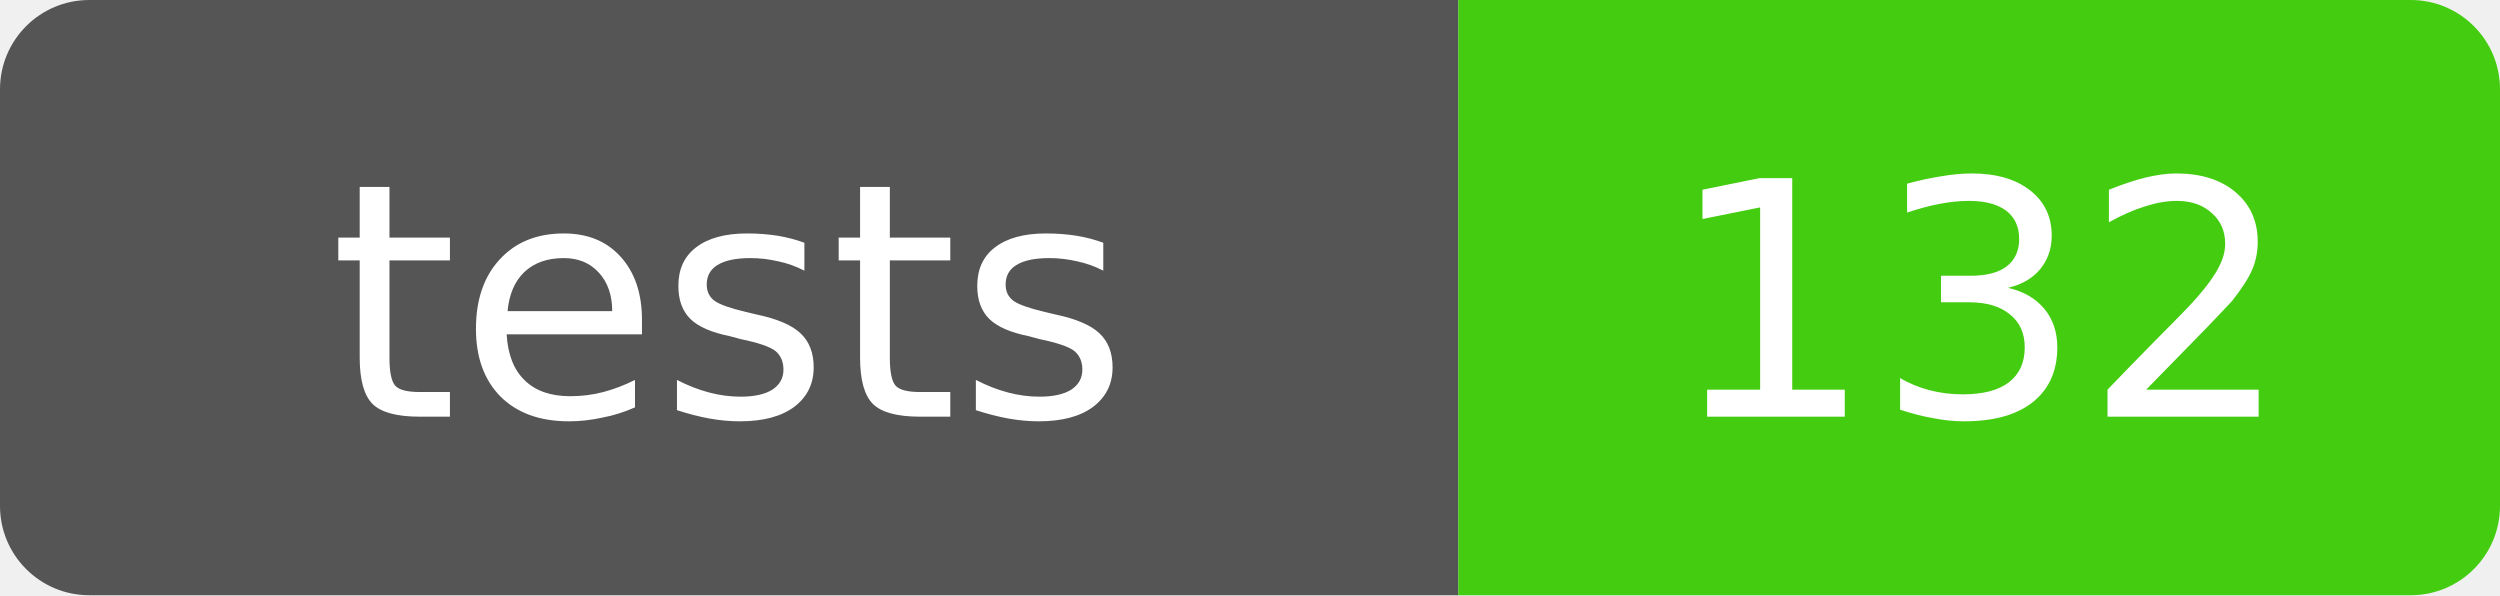
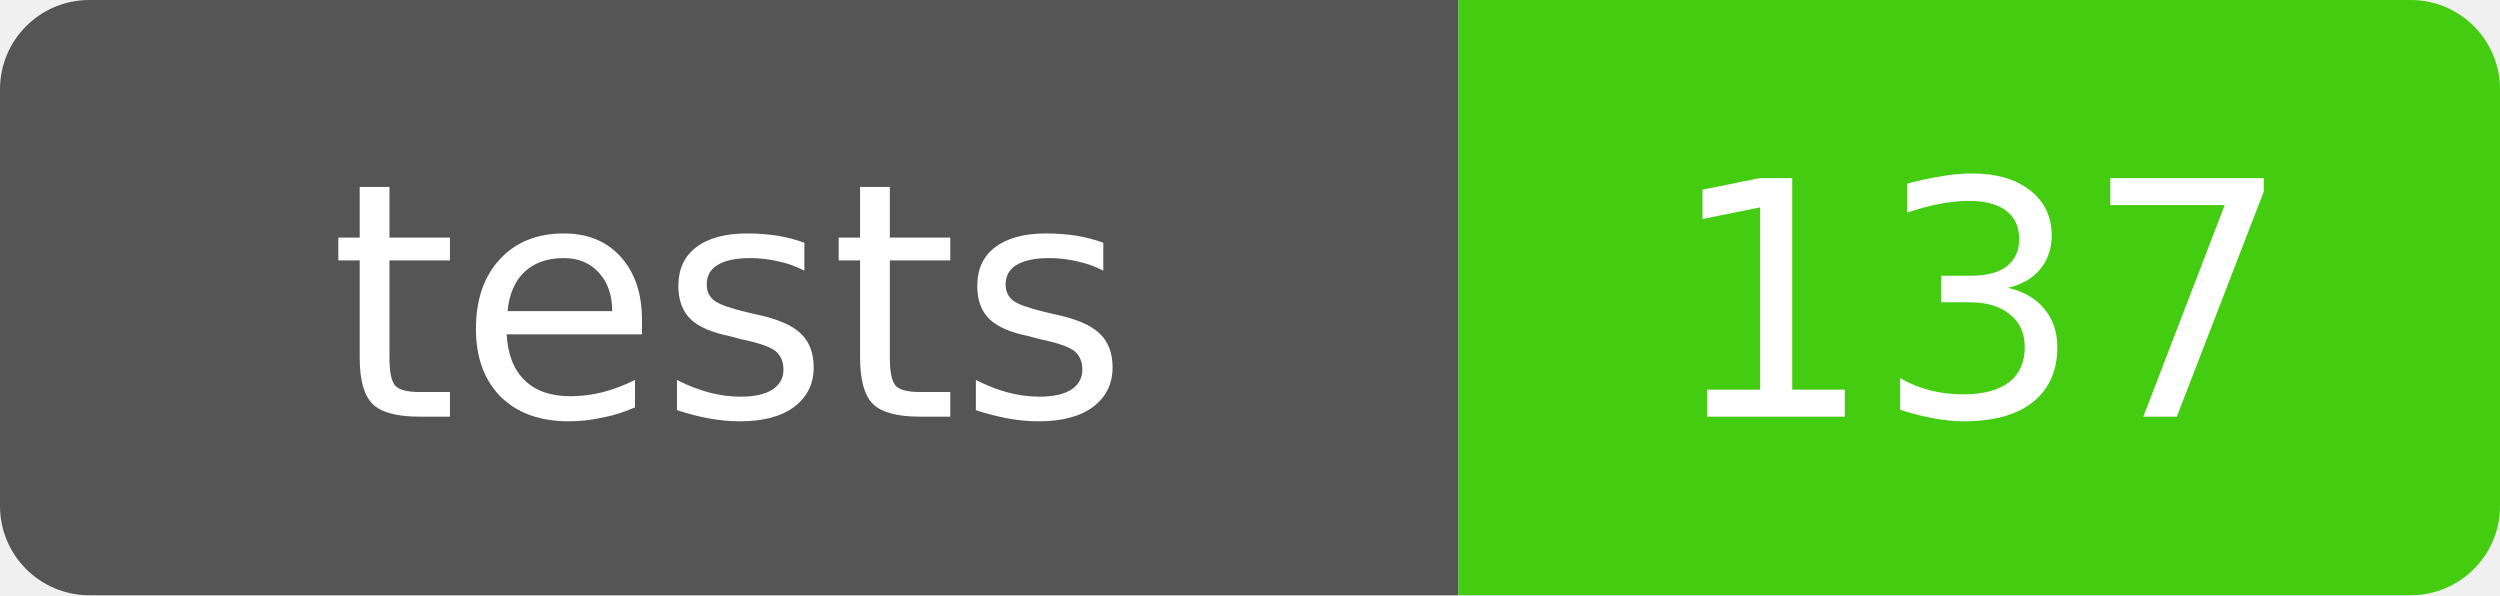
- <svg xmlns="http://www.w3.org/2000/svg" width="84" height="20" role="img" aria-label="tests: 132">
+ <svg xmlns="http://www.w3.org/2000/svg" width="84" height="20" role="img" aria-label="tests: 137">
  <clipPath id="r">
    <rect width="84" height="20" rx="3" />
  </clipPath>
  <g clip-path="url(#r)">
    <path fill="#555" d="M0 0h49v20H0z" />
    <path fill="#4c1" d="M49 0h35v20H49z" />
  </g>
  <g fill="#fff" text-anchor="middle" font-family="Verdana,DejaVu Sans,sans-serif" font-size="11">
    <text x="24.5" y="14">tests</text>
-     <text x="66.5" y="14">132</text>
+     <text x="66.5" y="14">137</text>
  </g>
</svg>
